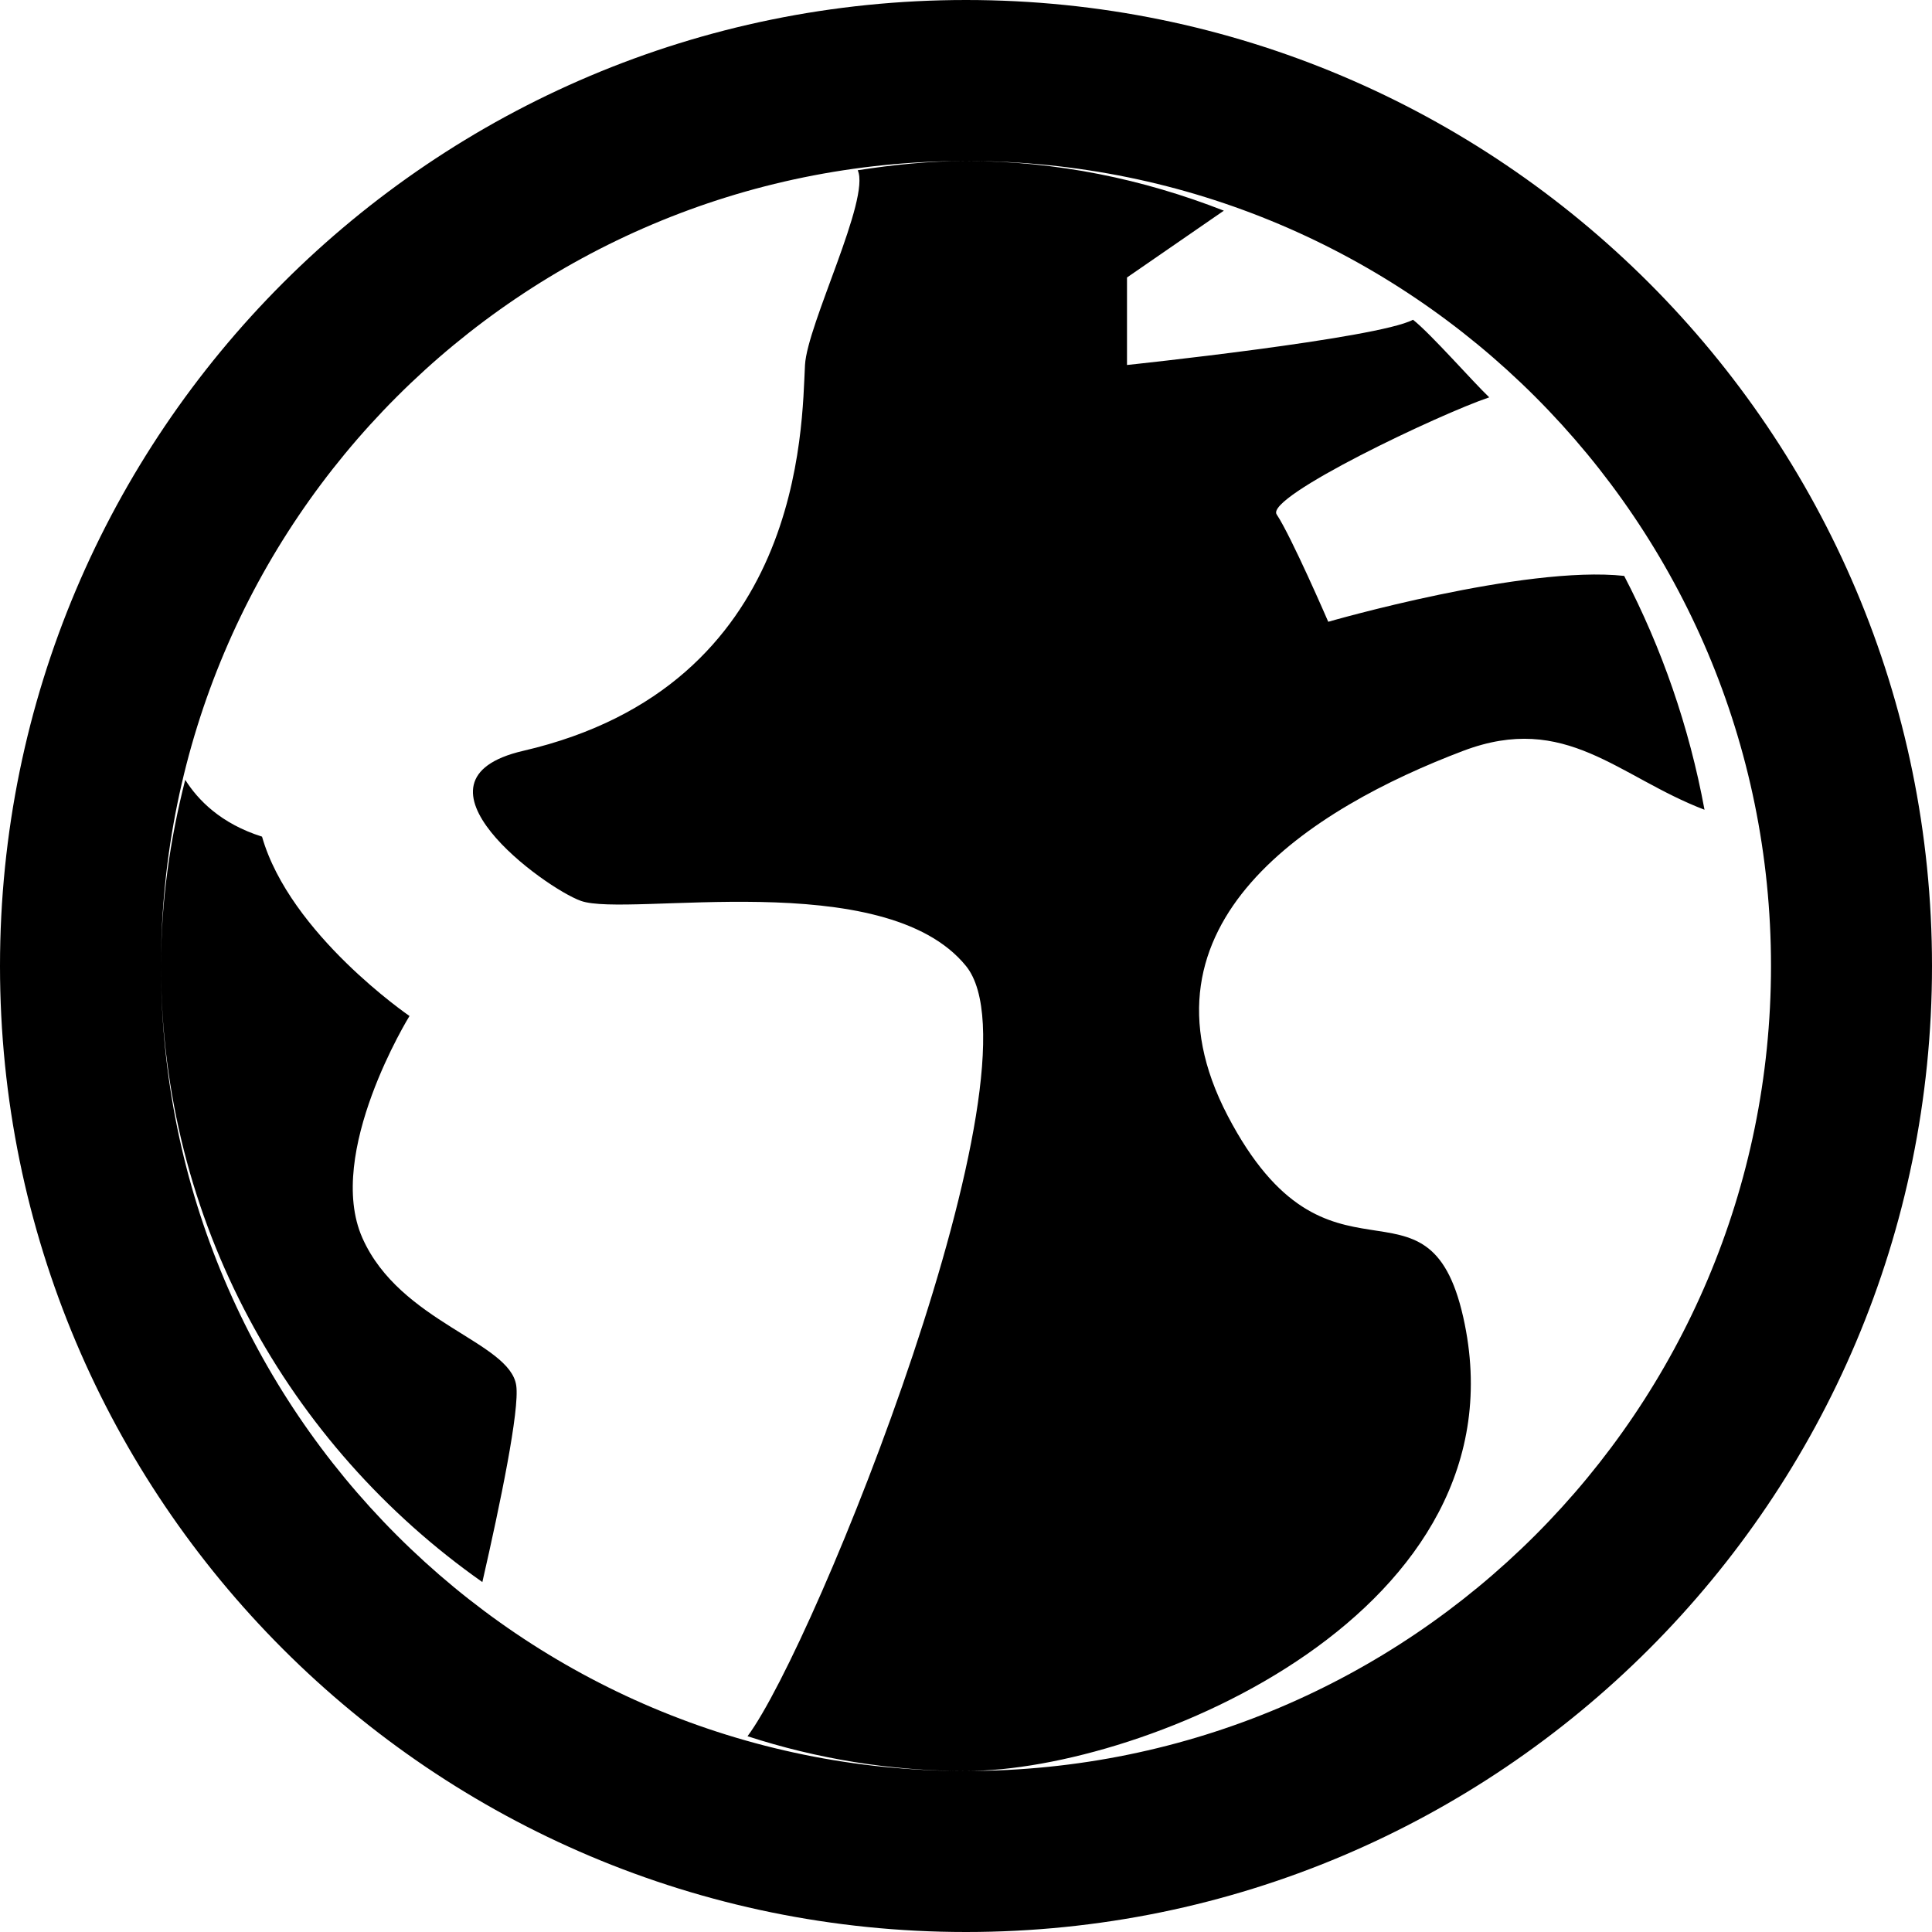
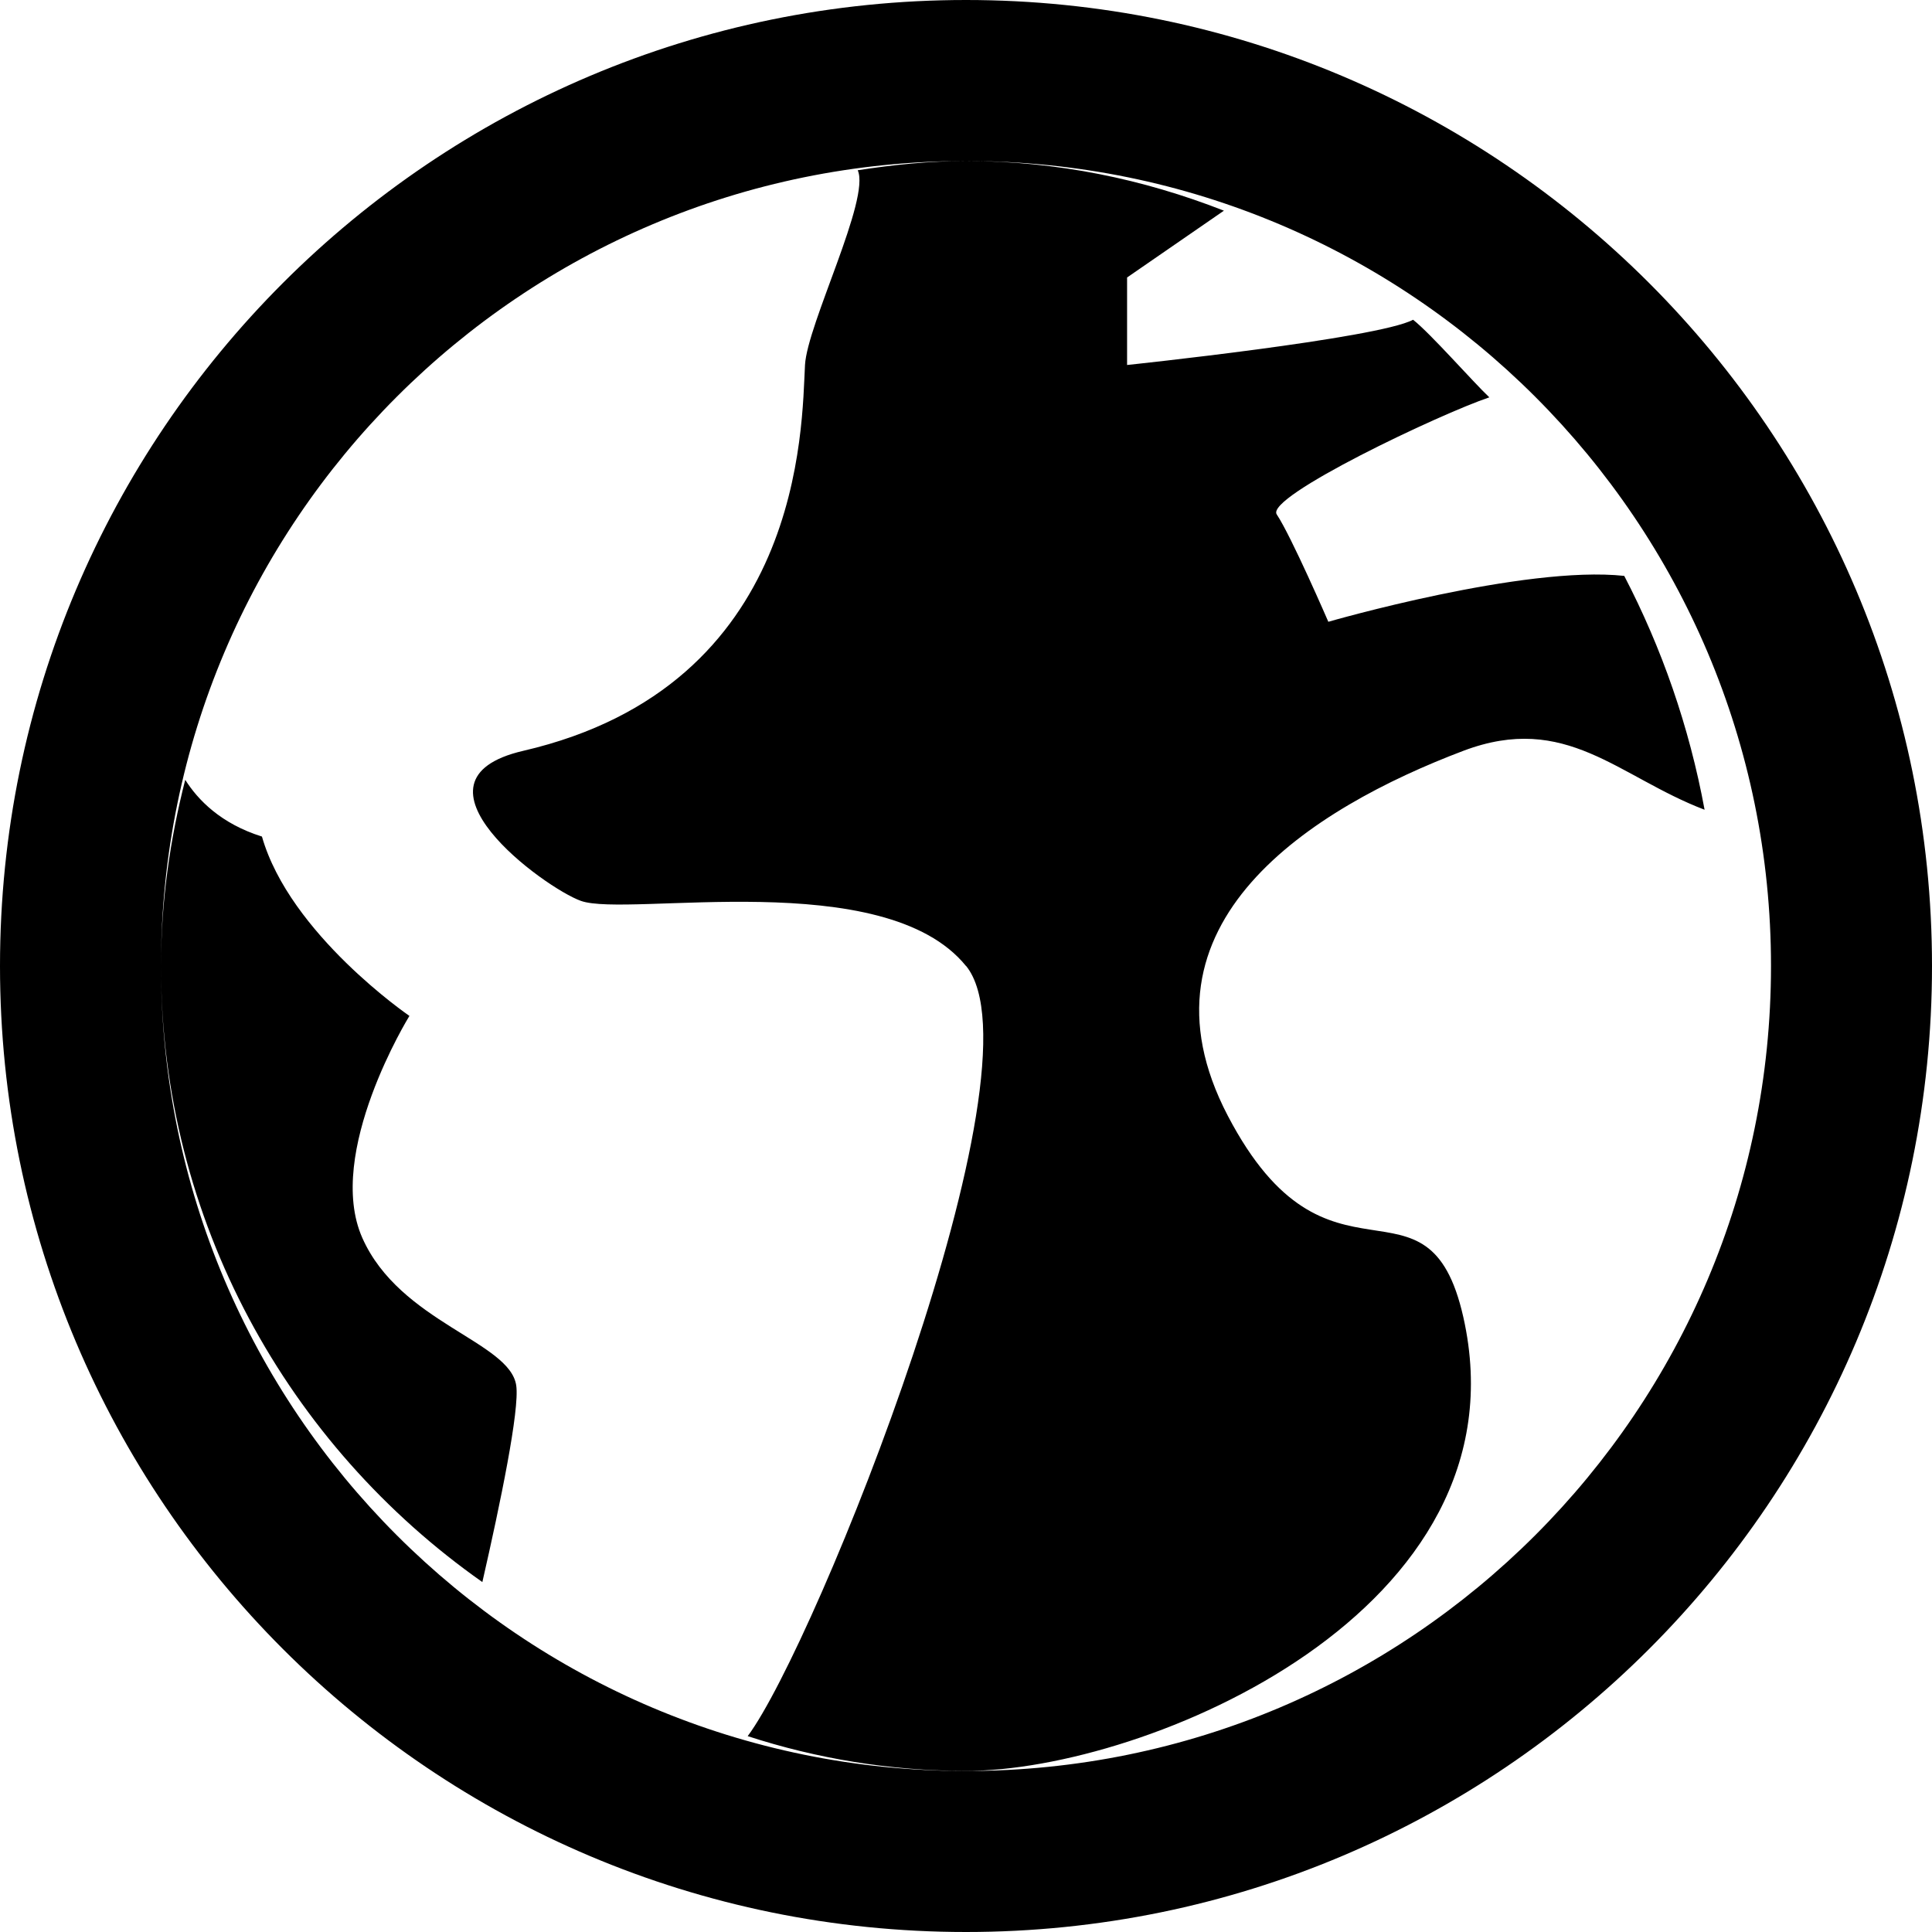
- <svg xmlns="http://www.w3.org/2000/svg" width="24px" height="24px" viewBox="0 0 24 24" version="1.1">
-   <defs />
-   <g id="List-View" stroke="none" stroke-width="1" fill="none" fill-rule="evenodd">
-     <g id="icon-small-privacy-everyone" fill="#000000">
-       <path d="M12,24 C18.627,24 24,18.627 24,12 C24,5.373 18.627,0 12,0 C5.373,0 0,5.373 0,12 C0,18.627 5.373,24 12,24 Z M12,22 C17.523,22 22,17.523 22,12 C22,6.477 17.523,2 12,2 C6.477,2 2,6.477 2,12 C2,17.523 6.477,22 12,22 Z M2,12 C2,11.2 2.112,10.428 2.301,9.687 C2.457,9.936 2.743,10.232 3.255,10.393 C3.601,11.605 5.087,12.621 5.087,12.621 C5.087,12.621 4.034,14.325 4.502,15.379 C4.97,16.432 6.335,16.666 6.413,17.212 C6.456,17.512 6.217,18.669 5.992,19.653 C3.582,17.959 2,15.163 2,12 Z M12,12 C10.985,10.749 7.801,11.4 7.216,11.191 C6.767,11.031 4.926,9.692 6.5,9.327 C9.991,8.518 9.958,5.302 10,4.534 C10.028,4.028 10.815,2.469 10.655,2.115 C11.095,2.047 11.542,2 12,2 C13.126,2 14.202,2.225 15.203,2.617 L14,3.447 L14,4.534 C14,4.534 17.114,4.206 17.553,3.972 C17.777,4.149 18.292,4.738 18.5,4.936 C17.896,5.138 15.714,6.171 15.859,6.39 C16.04,6.661 16.5,7.724 16.5,7.724 C16.5,7.724 18.936,7.019 20.176,7.154 C20.641,8.048 20.983,9.024 21.174,10.059 C20.099,9.649 19.454,8.844 18.177,9.327 C16.305,10.036 14,11.465 15.251,13.861 C16.503,16.256 17.736,14.404 18.177,16.363 C19,20.018 14.224,22 12,22 C11.056,22 10.146,21.847 9.286,21.568 C10.133,20.435 13.014,13.251 12,12 Z" id="Oval-403" />
-     </g>
-   </g>
+ <svg xmlns="http://www.w3.org/2000/svg" height="24" viewBox="0 0 24 24" width="24">
+   <path d="m12 24c6.627 0 12-5.373 12-12s-5.373-12-12-12-12 5.373-12 12 5.373 12 12 12zm0-2c5.523 0 10-4.477 10-10s-4.477-10-10-10-10 4.477-10 10 4.477 10 10 10zm-10-10c0-.8.112-1.572.301-2.313.156.248.442.545.953.705.346 1.212 1.832 2.228 1.832 2.228s-1.053 1.704-.585 2.758c.468 1.053 1.834 1.287 1.912 1.834.043.3-.196 1.457-.421 2.441-2.41-1.694-3.992-4.49-3.992-7.653zm10.0 0c-1.014-1.251-4.199-.6-4.784-.809-.449-.16-2.289-1.499-.716-1.864 3.491-.809 3.458-4.025 3.5-4.793.028-.506.815-2.065.655-2.419.44-.068.887-.115 1.345-.115 1.127 0 2.203.225 3.204.617l-1.203.83v1.087s3.114-.328 3.553-.562c.224.178.739.767.947.964-.604.202-2.786 1.235-2.641 1.454.181.271.641 1.334.641 1.334s2.436-.705 3.676-.57c.465.894.807 1.87.998 2.905-1.075-.41-1.72-1.215-2.997-.732-1.872.709-4.177 2.138-2.926 4.533 1.251 2.395 2.484.543 2.926 2.502.823 3.655-3.952 5.637-6.177 5.637-.944-0-1.854-.153-2.713-.432.847-1.133 3.727-8.316 2.713-9.568z" fill-rule="evenodd" />
</svg>
